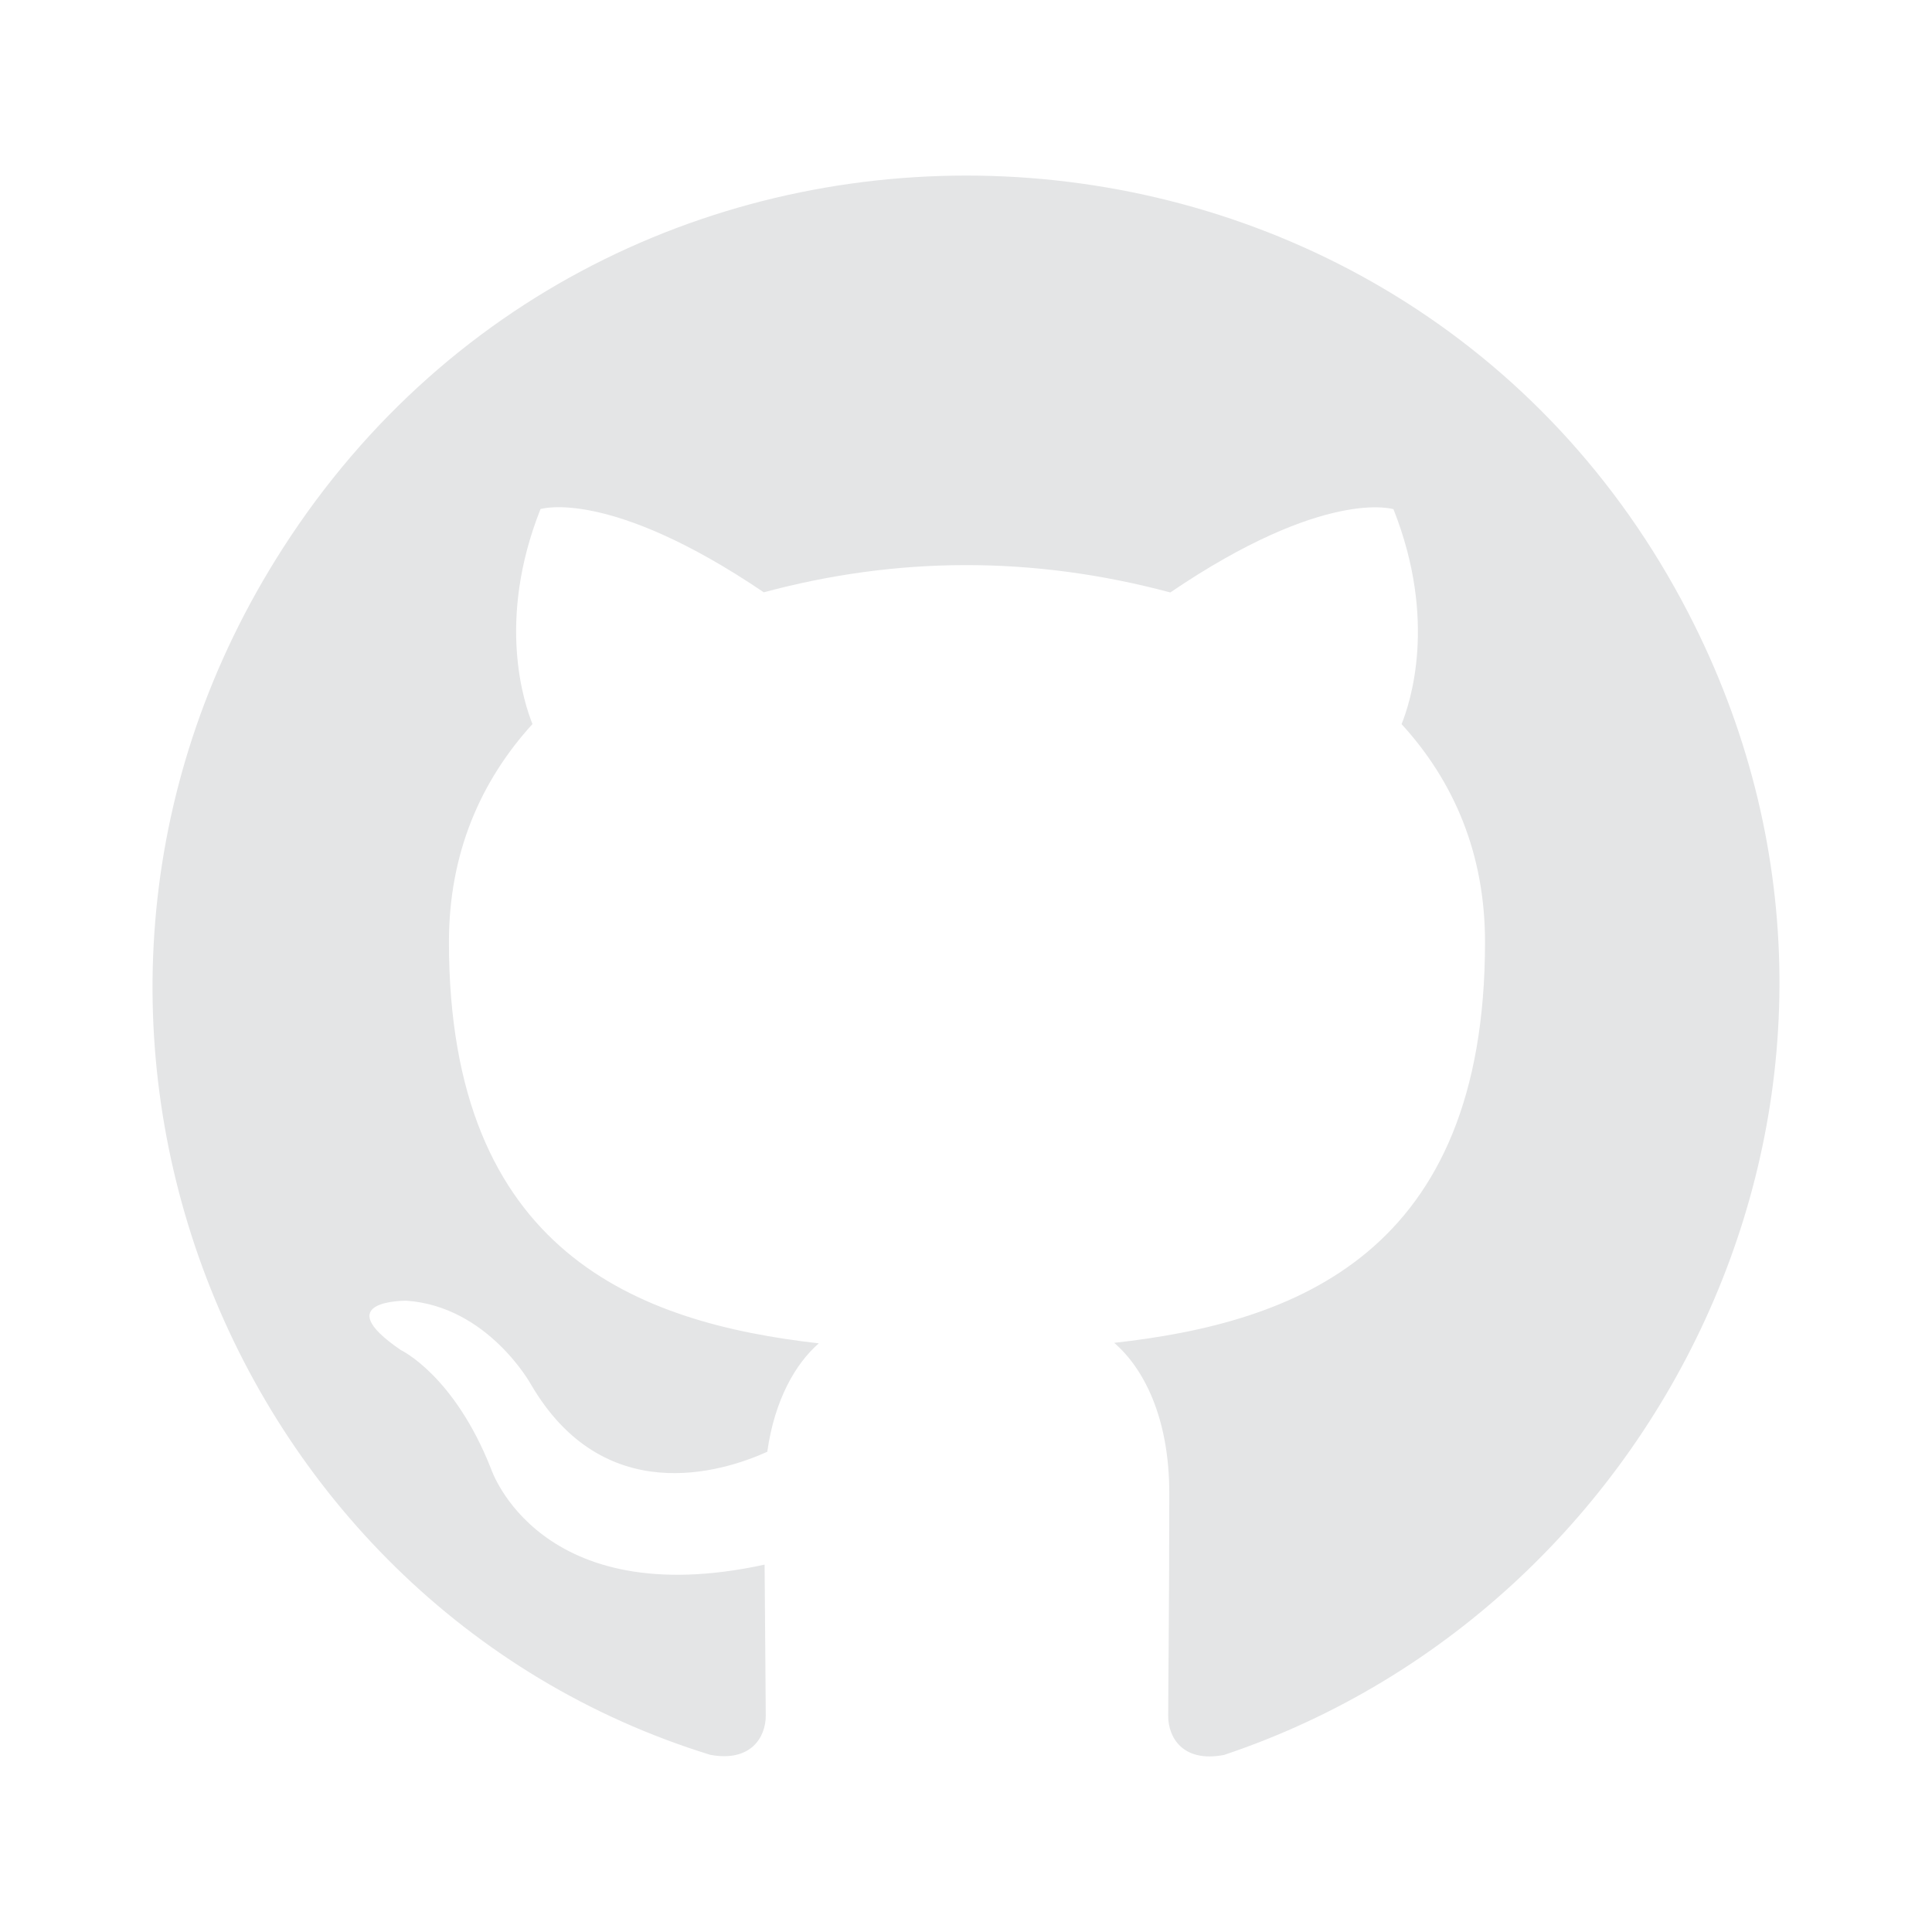
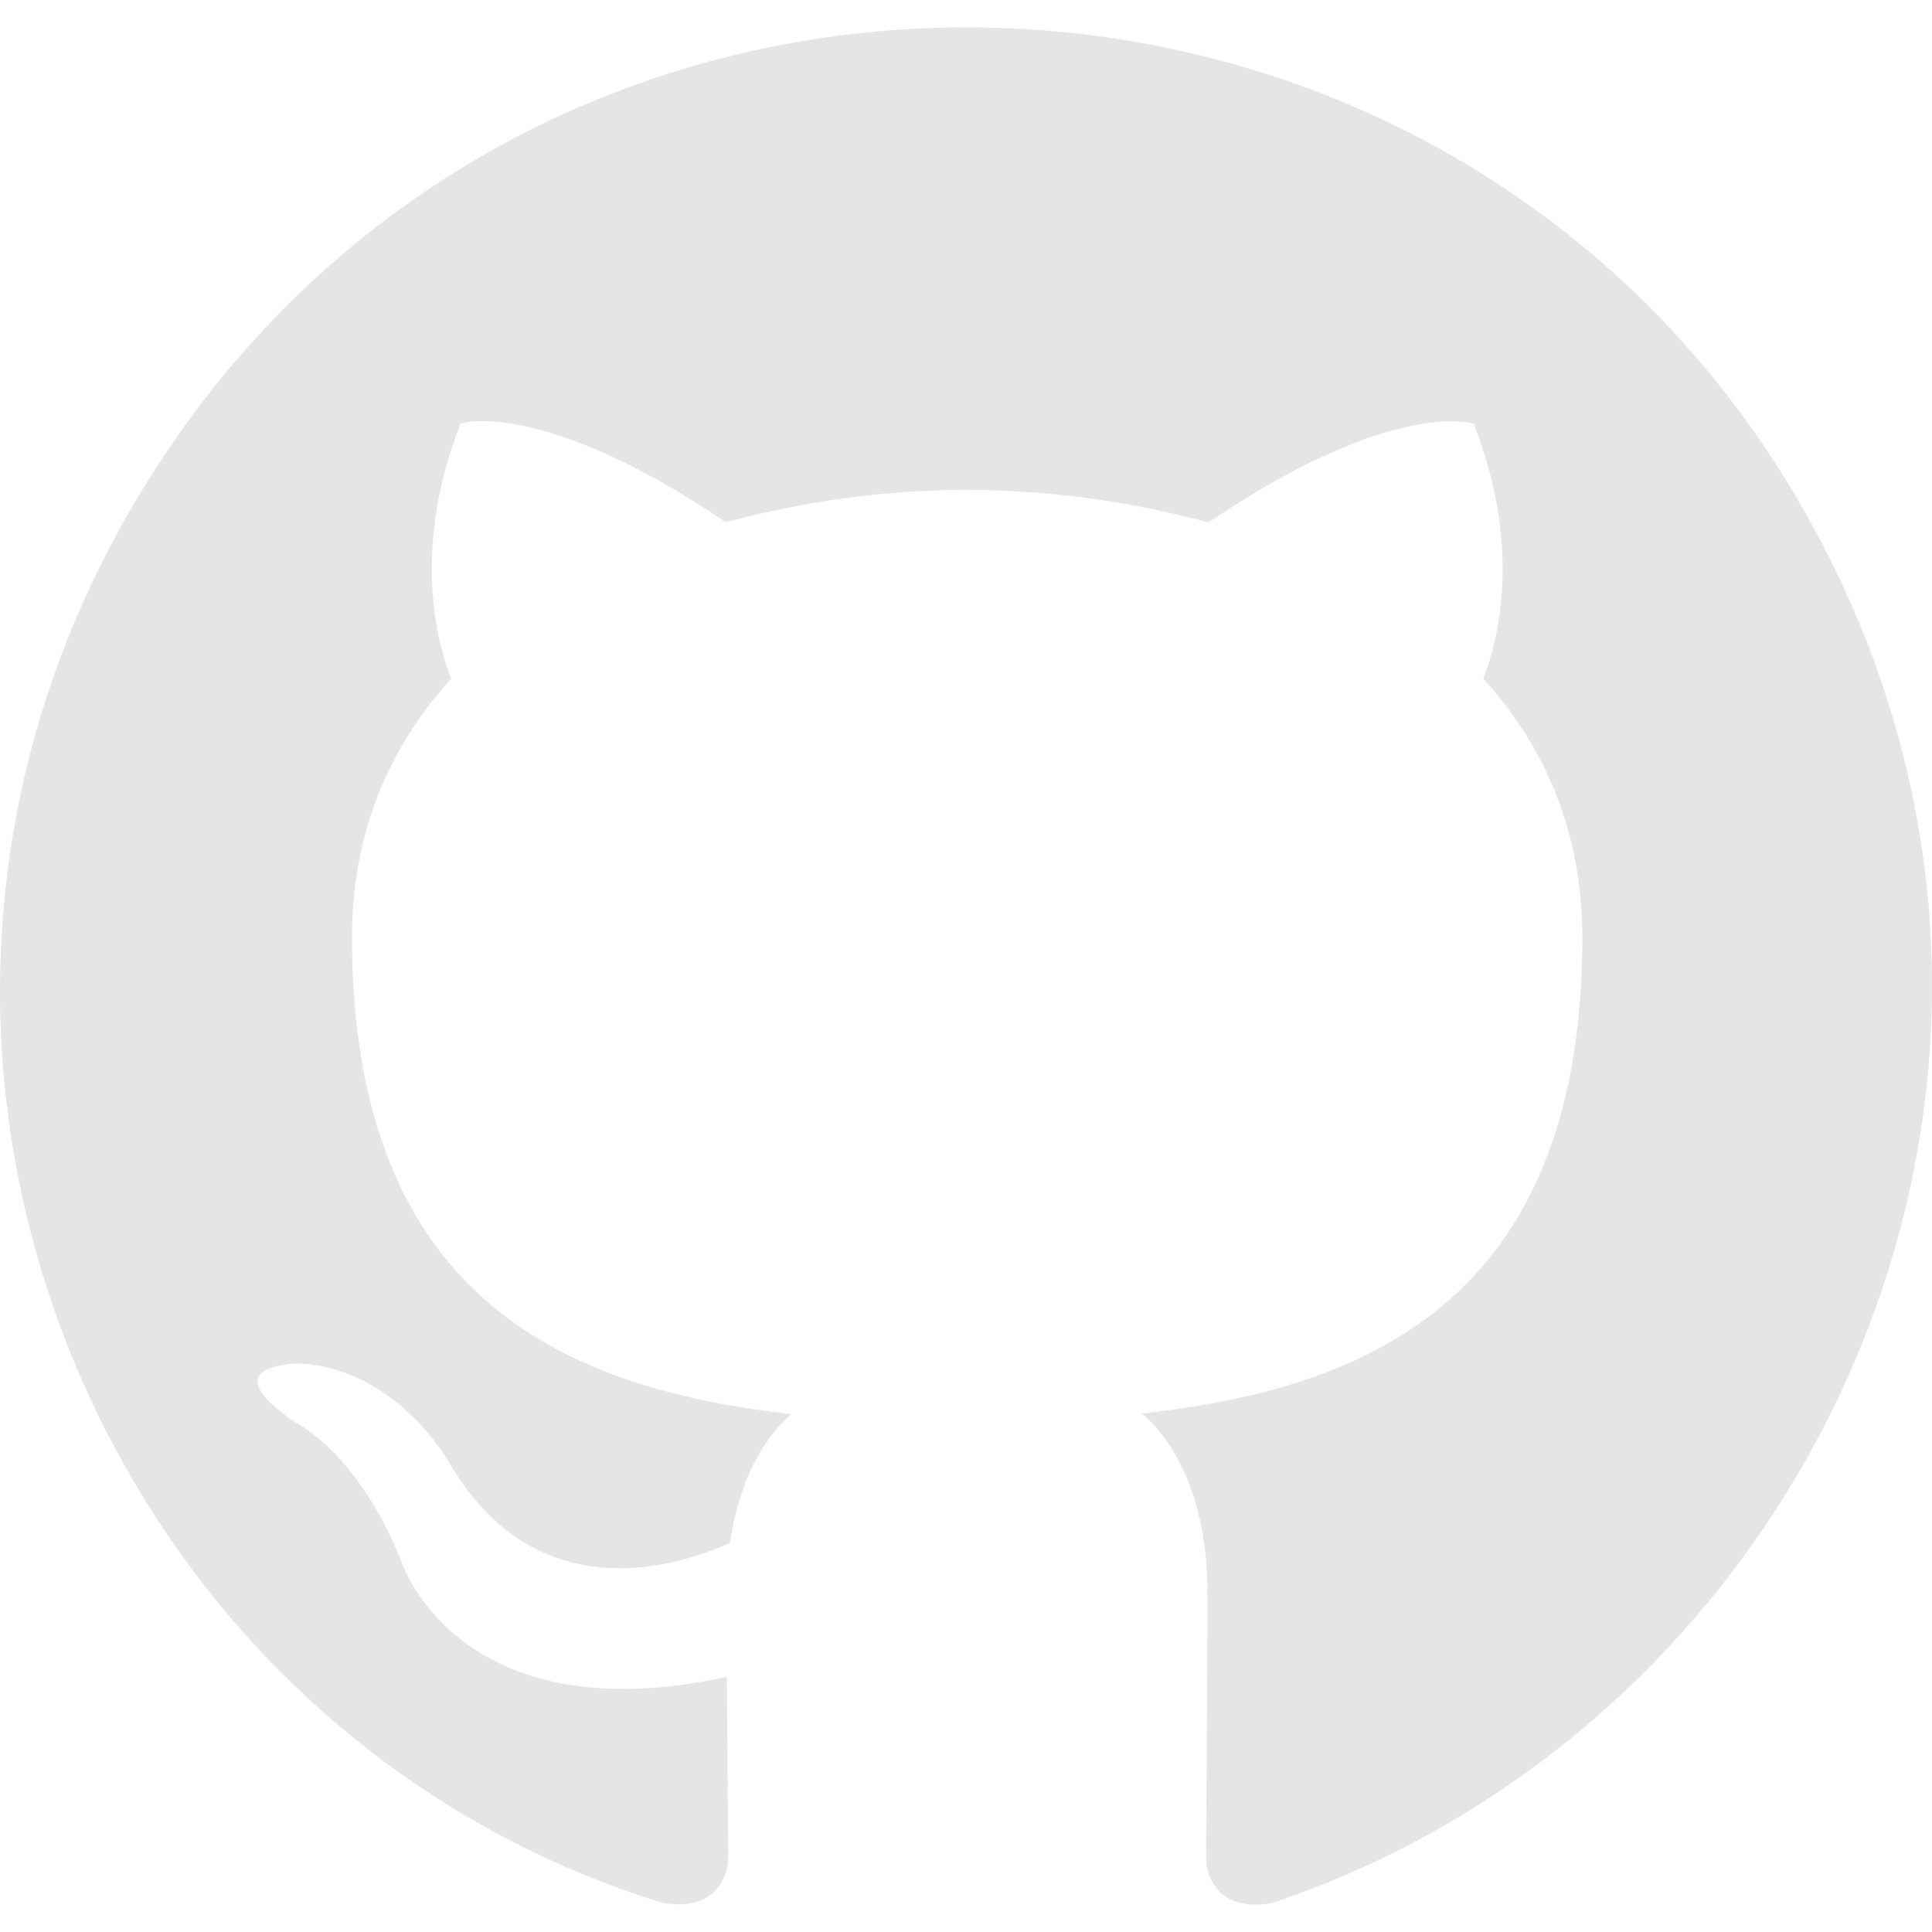
- <svg xmlns="http://www.w3.org/2000/svg" version="1.1" x="0px" y="0px" width="16px" height="16px" viewBox="-48 -48 608 608">
+ <svg xmlns="http://www.w3.org/2000/svg" version="1.1" x="0px" y="0px" width="16px" height="16px" viewBox="0 0 512 512">
  <path fill="#E4E5E6" d="M337.217,504.273c141.475-47.361,220.883-214.66,146.097-359.367C393.332-29.205,147.008-40.534,40.995,124.561c-92.926,144.716-19.28,332.226,134.539,379.689c12.779,2.346,17.449-5.558,17.449-12.301c0-6.082-0.228-26.241-0.364-47.562c-71.07,15.444-86.081-30.136-86.081-30.136C94.897,384.73,78.155,376.871,78.155,376.871c-23.234-15.854,1.754-15.535,1.754-15.535c25.649,1.777,39.18,26.332,39.18,26.332c22.802,39.066,59.84,27.767,74.373,21.207c2.323-16.469,8.929-27.767,16.218-34.123c-56.719-6.446-116.399-28.382-116.399-126.308c0-27.927,9.977-50.683,26.287-68.587c-2.597-6.492-11.412-32.482,2.528-67.653c0,0,21.435-6.856,70.272,26.196c41.731-11.233,84.341-11.615,127.926,0.046c48.747-33.098,70.227-26.196,70.227-26.196c13.963,35.193,5.171,61.161,2.551,67.63c16.378,17.881,26.264,40.66,26.264,68.587c0,98.176-59.771,119.793-116.696,126.126c9.203,7.927,17.335,23.462,17.335,47.289c0,34.168-0.342,61.708-0.342,70.136C319.632,498.829,324.279,506.779,337.217,504.273z" />
</svg>
